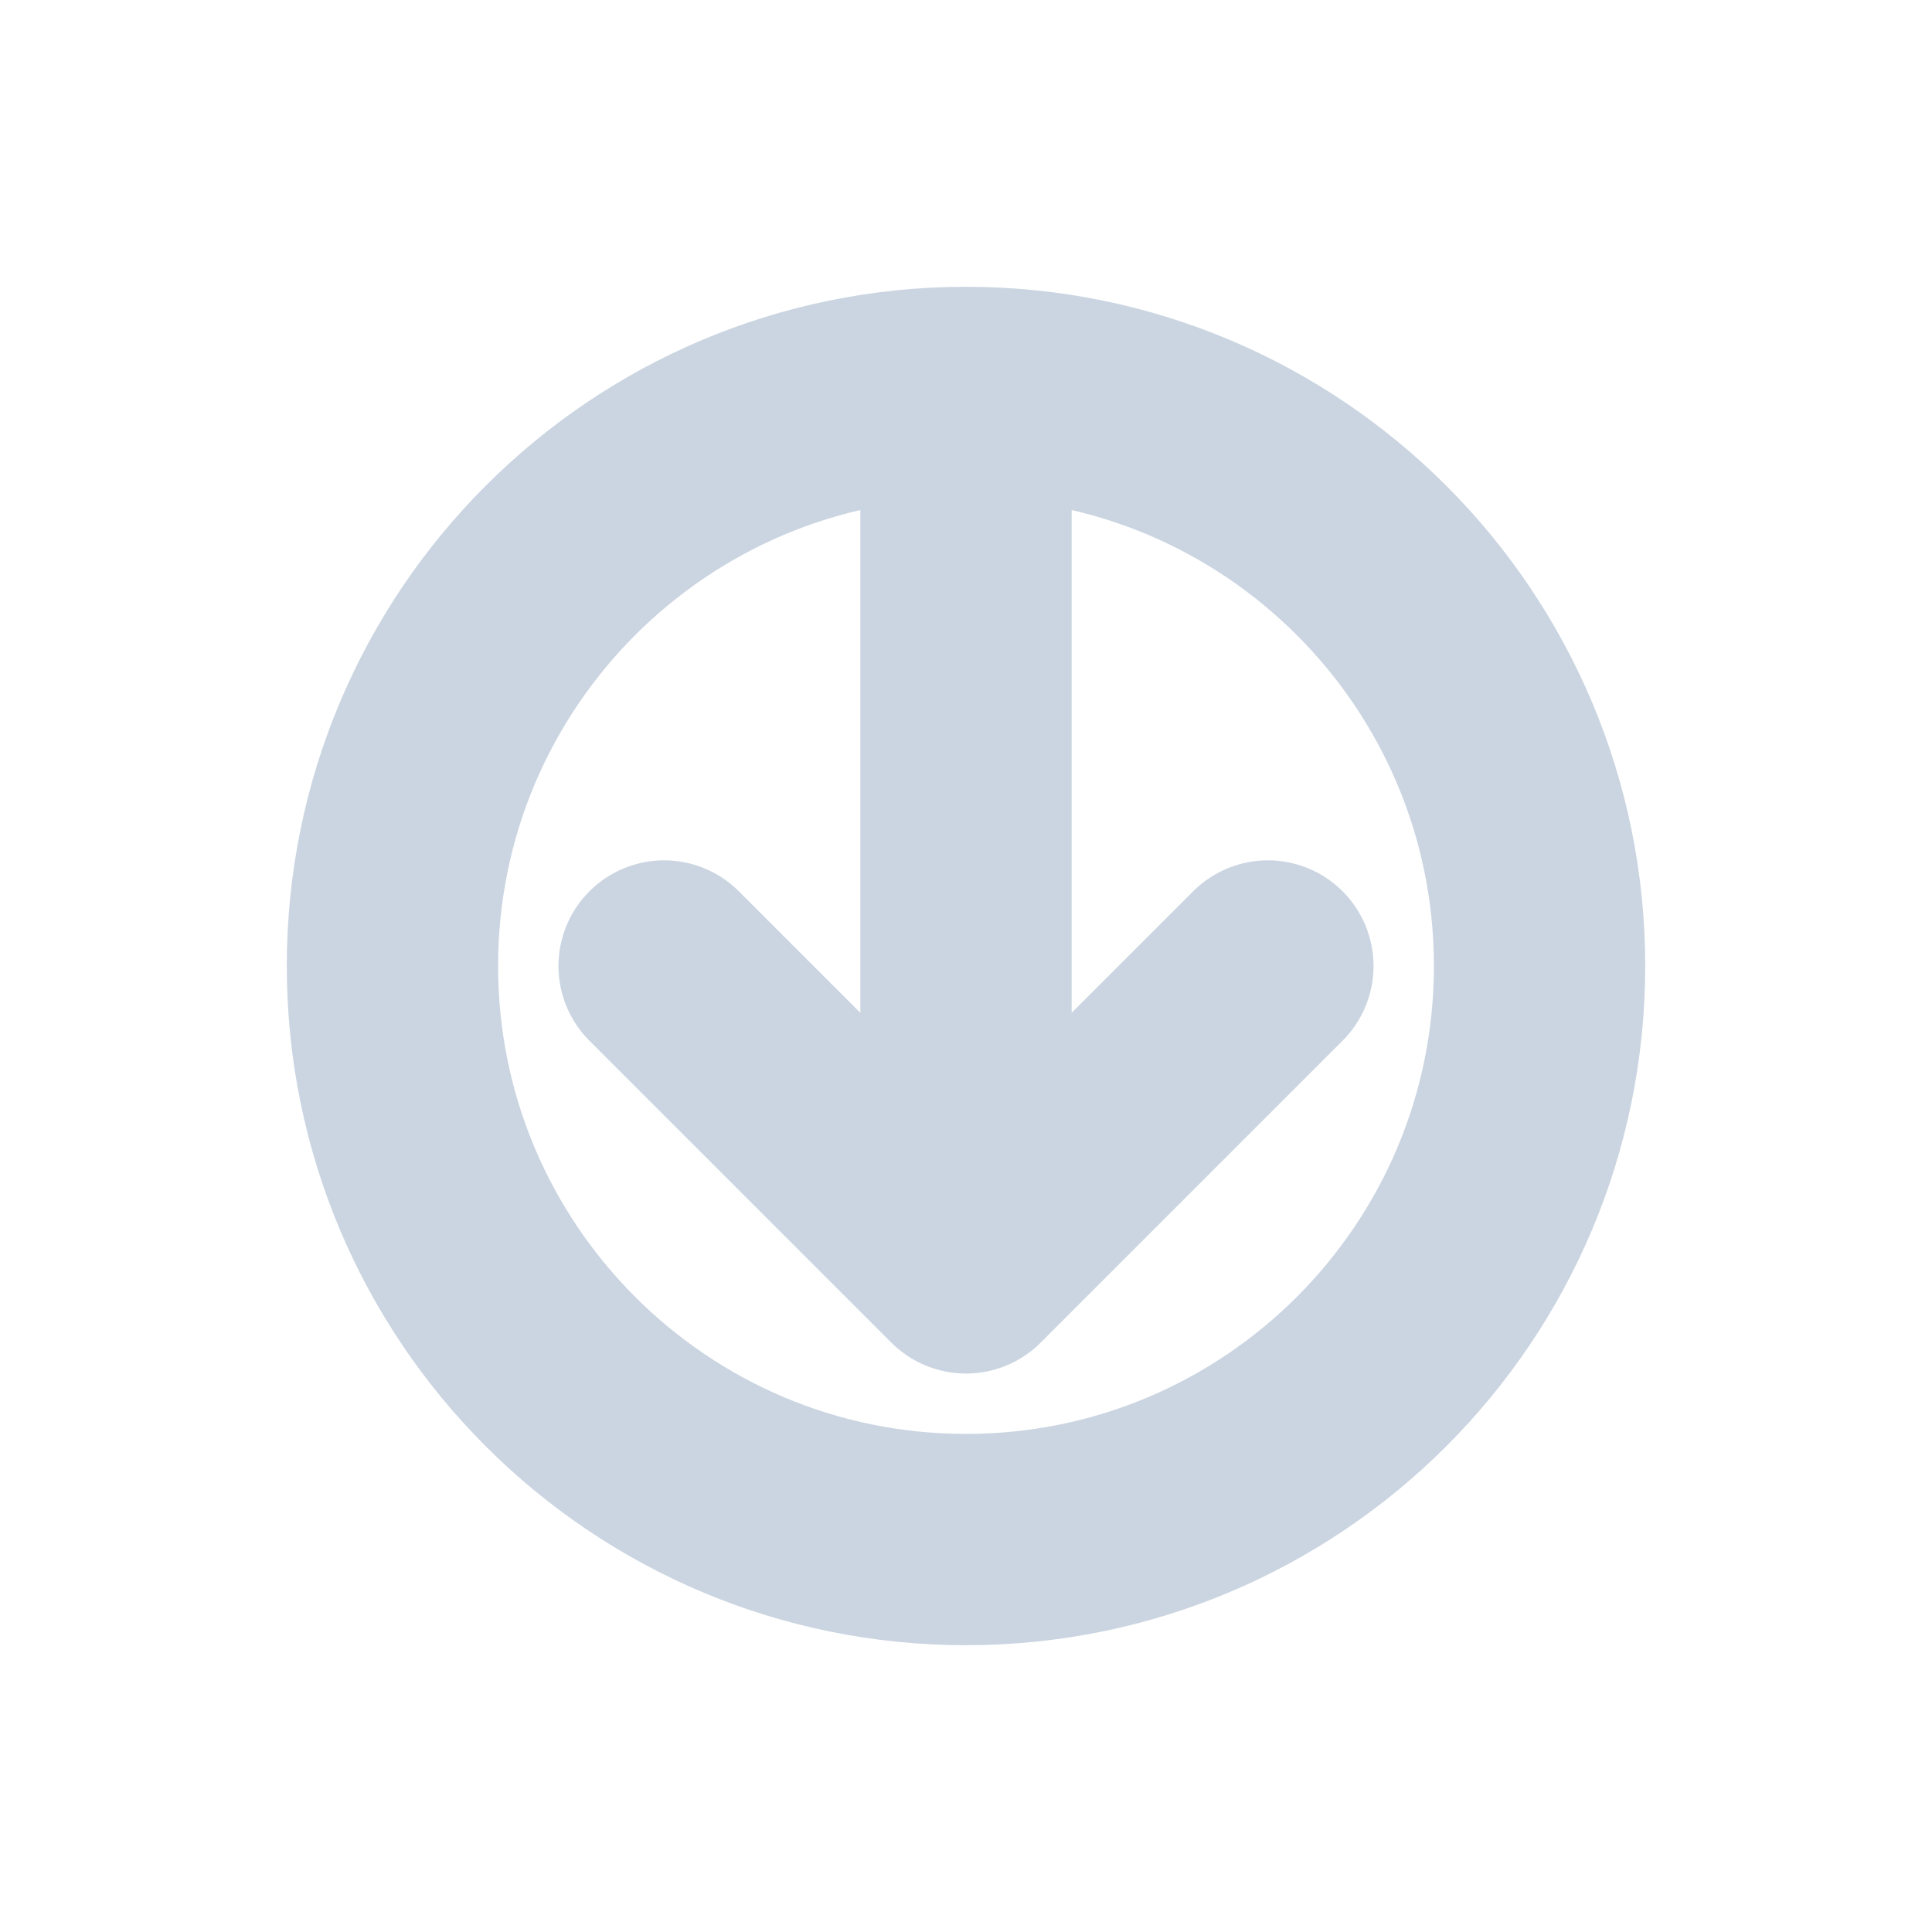
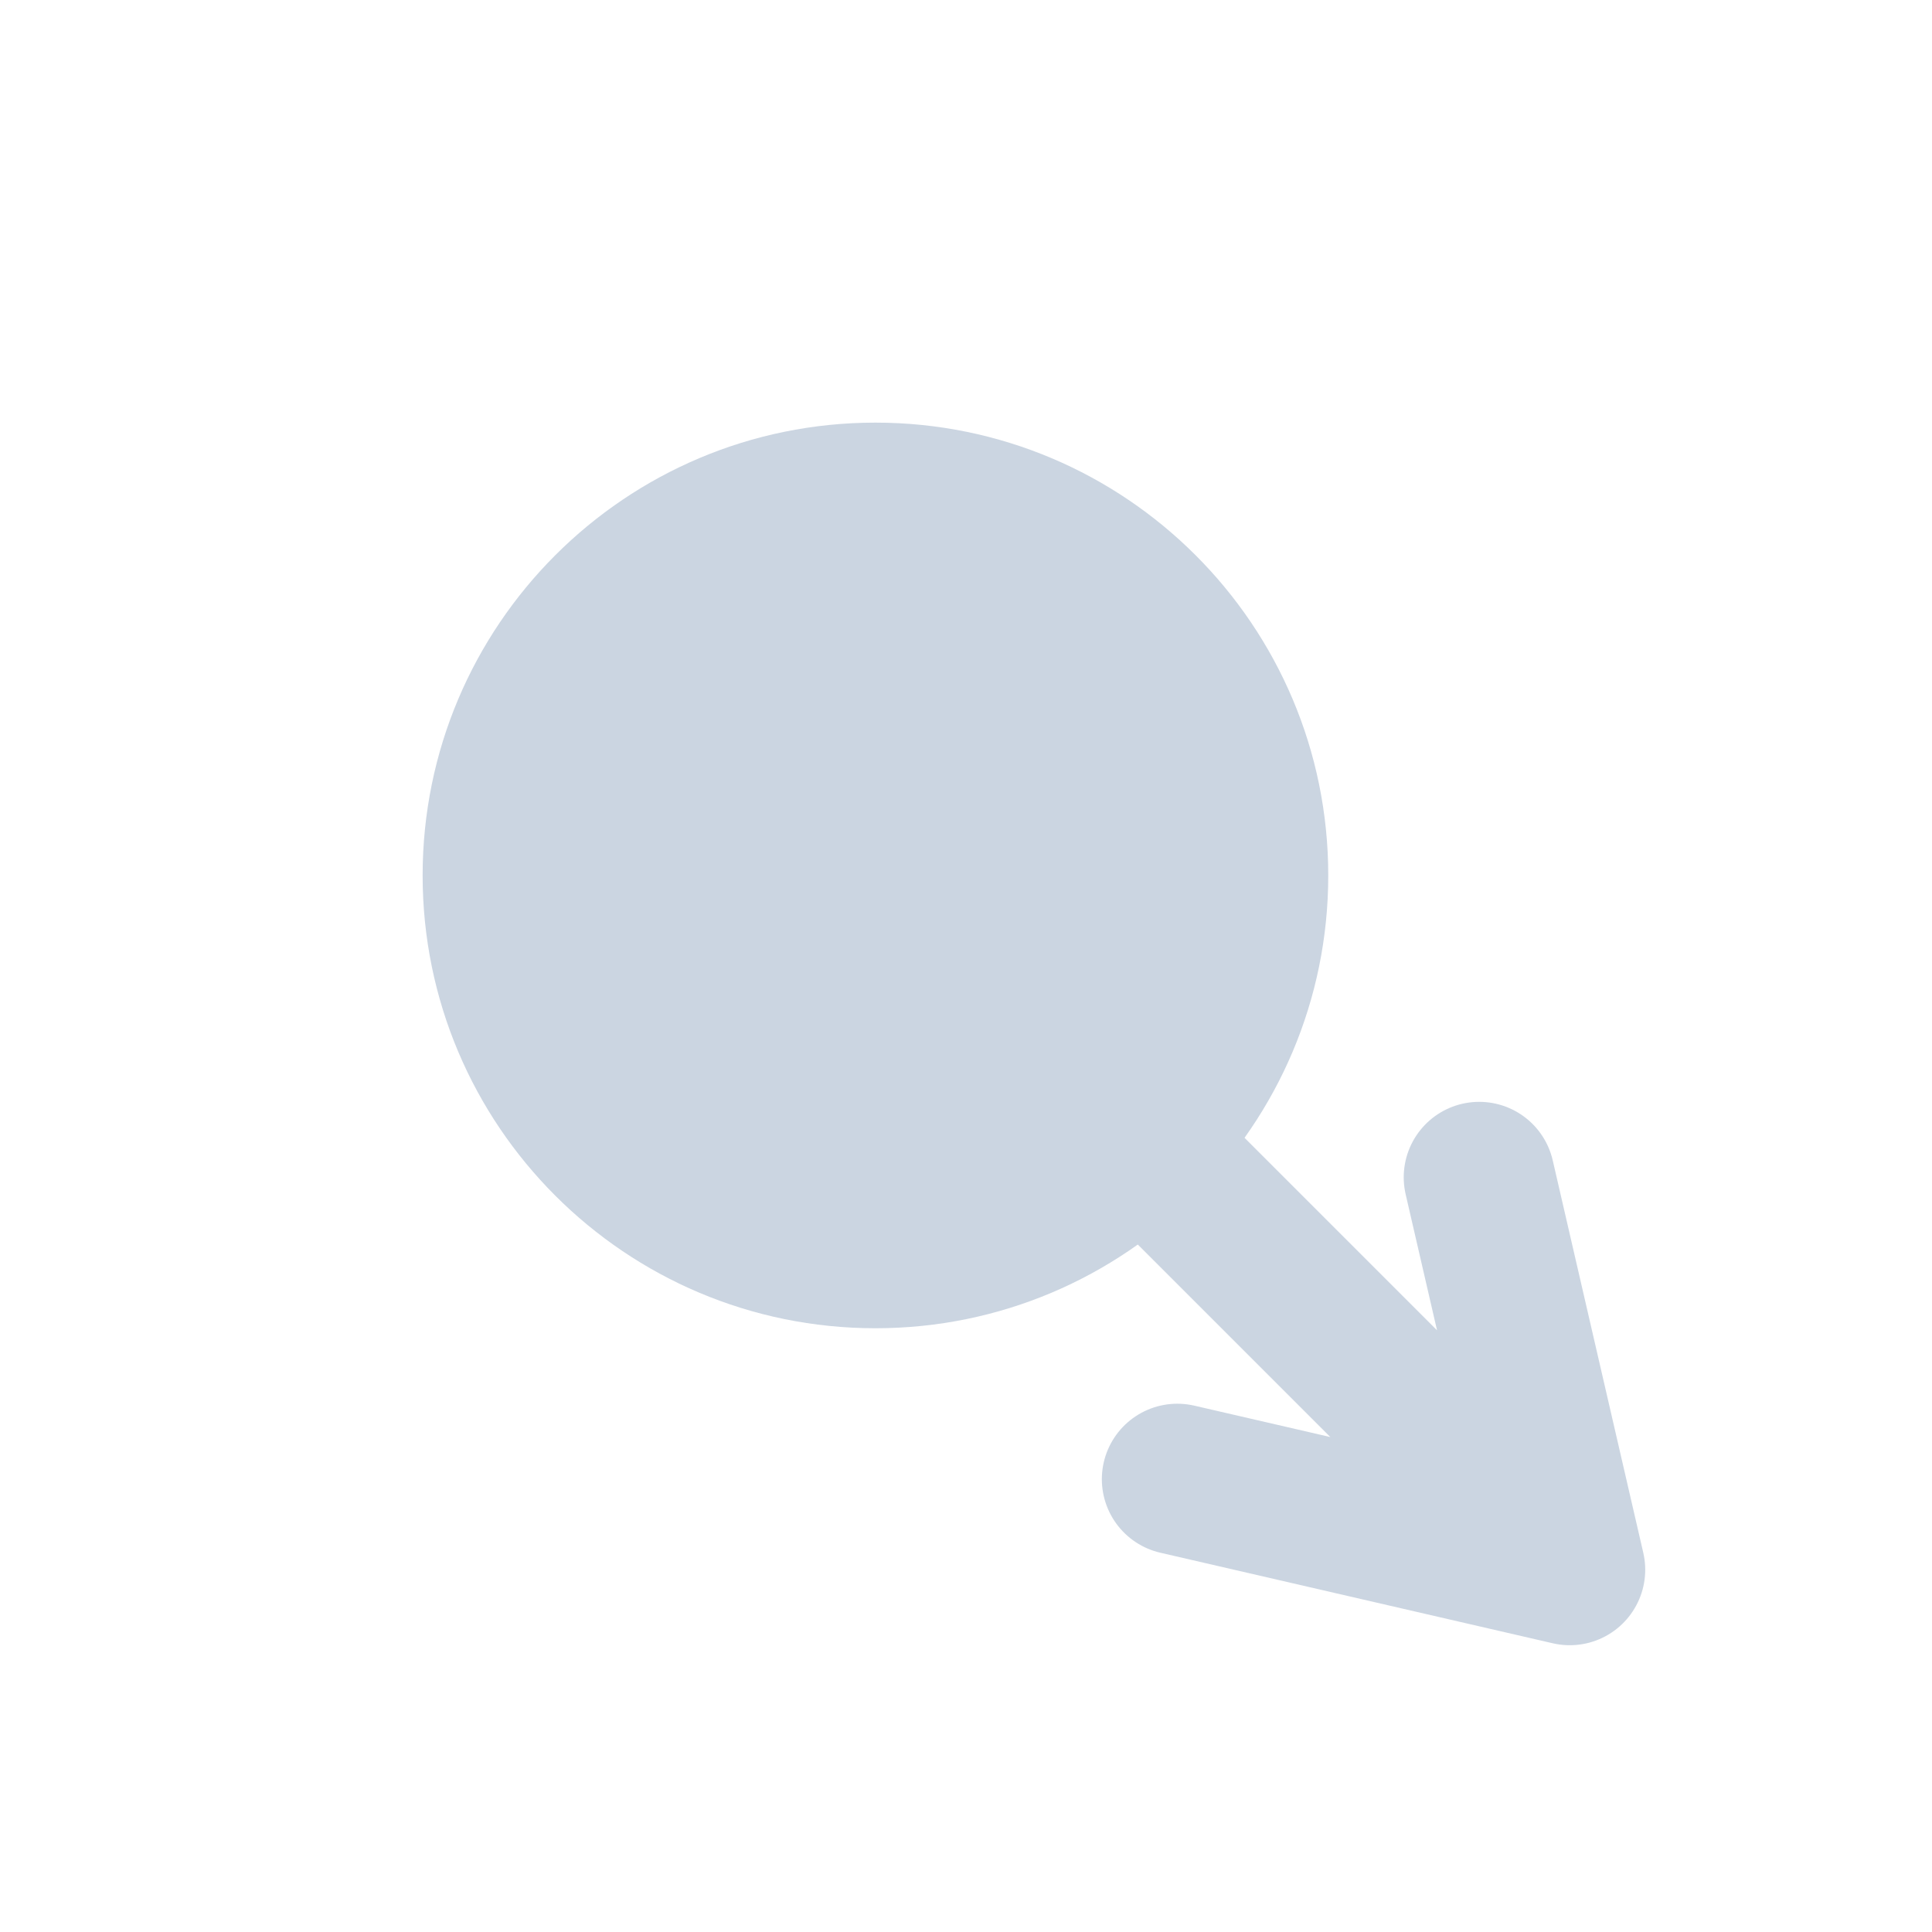
<svg xmlns="http://www.w3.org/2000/svg" viewBox="0 0 64 64" color="#cbd5e1">
-   <circle cx="32" cy="32" r="19" fill="none" stroke="currentColor" stroke-width="7" />
-   <path d="M32 14v28m0 0-10-10m10 10 10-10" fill="none" stroke="currentColor" stroke-width="7" stroke-linecap="round" stroke-linejoin="round" />
+   <circle cx="29" cy="29" r="15" fill="currentColor" />
+   <path d="M39 39 52 52M52 52l-13-3M52 52l-3-13" fill="none" stroke="currentColor" stroke-width="5" stroke-linecap="round" stroke-linejoin="round" />
</svg>
